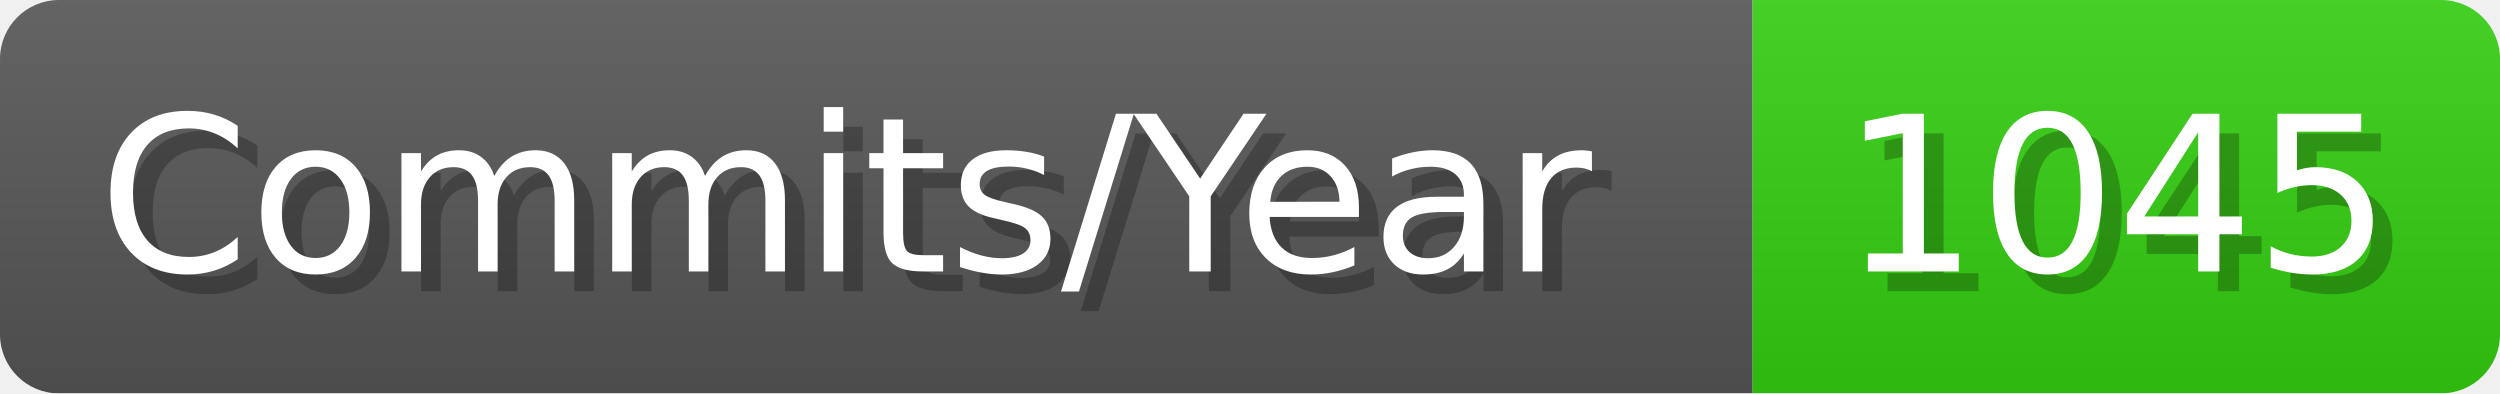
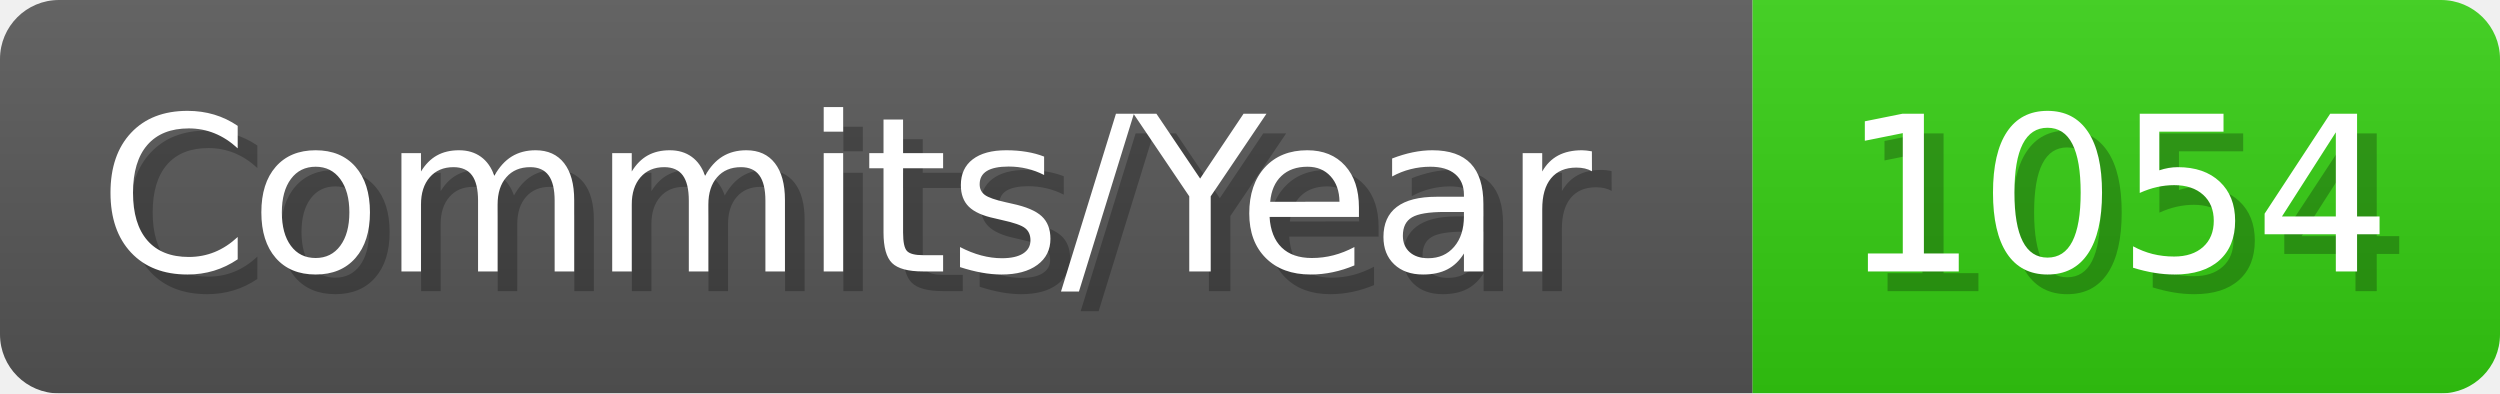
- <svg xmlns="http://www.w3.org/2000/svg" width="127.1" height="20" viewBox="0 0 1271 200" role="img" aria-label="Commits/Year: 1045">
+ <svg xmlns="http://www.w3.org/2000/svg" width="127.1" height="20" viewBox="0 0 1271 200" role="img" aria-label="Commits/Year: 1054">
  <linearGradient id="aUPdi" x2="0" y2="100%">
    <stop offset="0" stop-opacity=".1" stop-color="#EEE" />
    <stop offset="1" stop-opacity=".1" />
  </linearGradient>
  <mask id="WfAiQ">
    <rect width="1271" height="200" rx="30" fill="#FFF" />
  </mask>
  <g mask="url(#WfAiQ)">
    <rect width="891" height="200" fill="#555" />
    <rect width="380" height="200" fill="#3C1" x="891" />
    <rect width="1271" height="200" fill="url(#aUPdi)" />
  </g>
  <g aria-hidden="true" fill="#fff" text-anchor="start" font-family="Verdana,DejaVu Sans,sans-serif" font-size="110">
    <text x="60" y="148" textLength="791" fill="#000" opacity="0.25">Commits/Year</text>
    <text x="50" y="138" textLength="791">Commits/Year</text>
-     <text x="946" y="148" textLength="280" fill="#000" opacity="0.25">1045</text>
-     <text x="936" y="138" textLength="280">1045</text>
+     <text x="946" y="148" textLength="280" fill="#000" opacity="0.25">1054</text>
+     <text x="936" y="138" textLength="280">1054</text>
  </g>
</svg>
